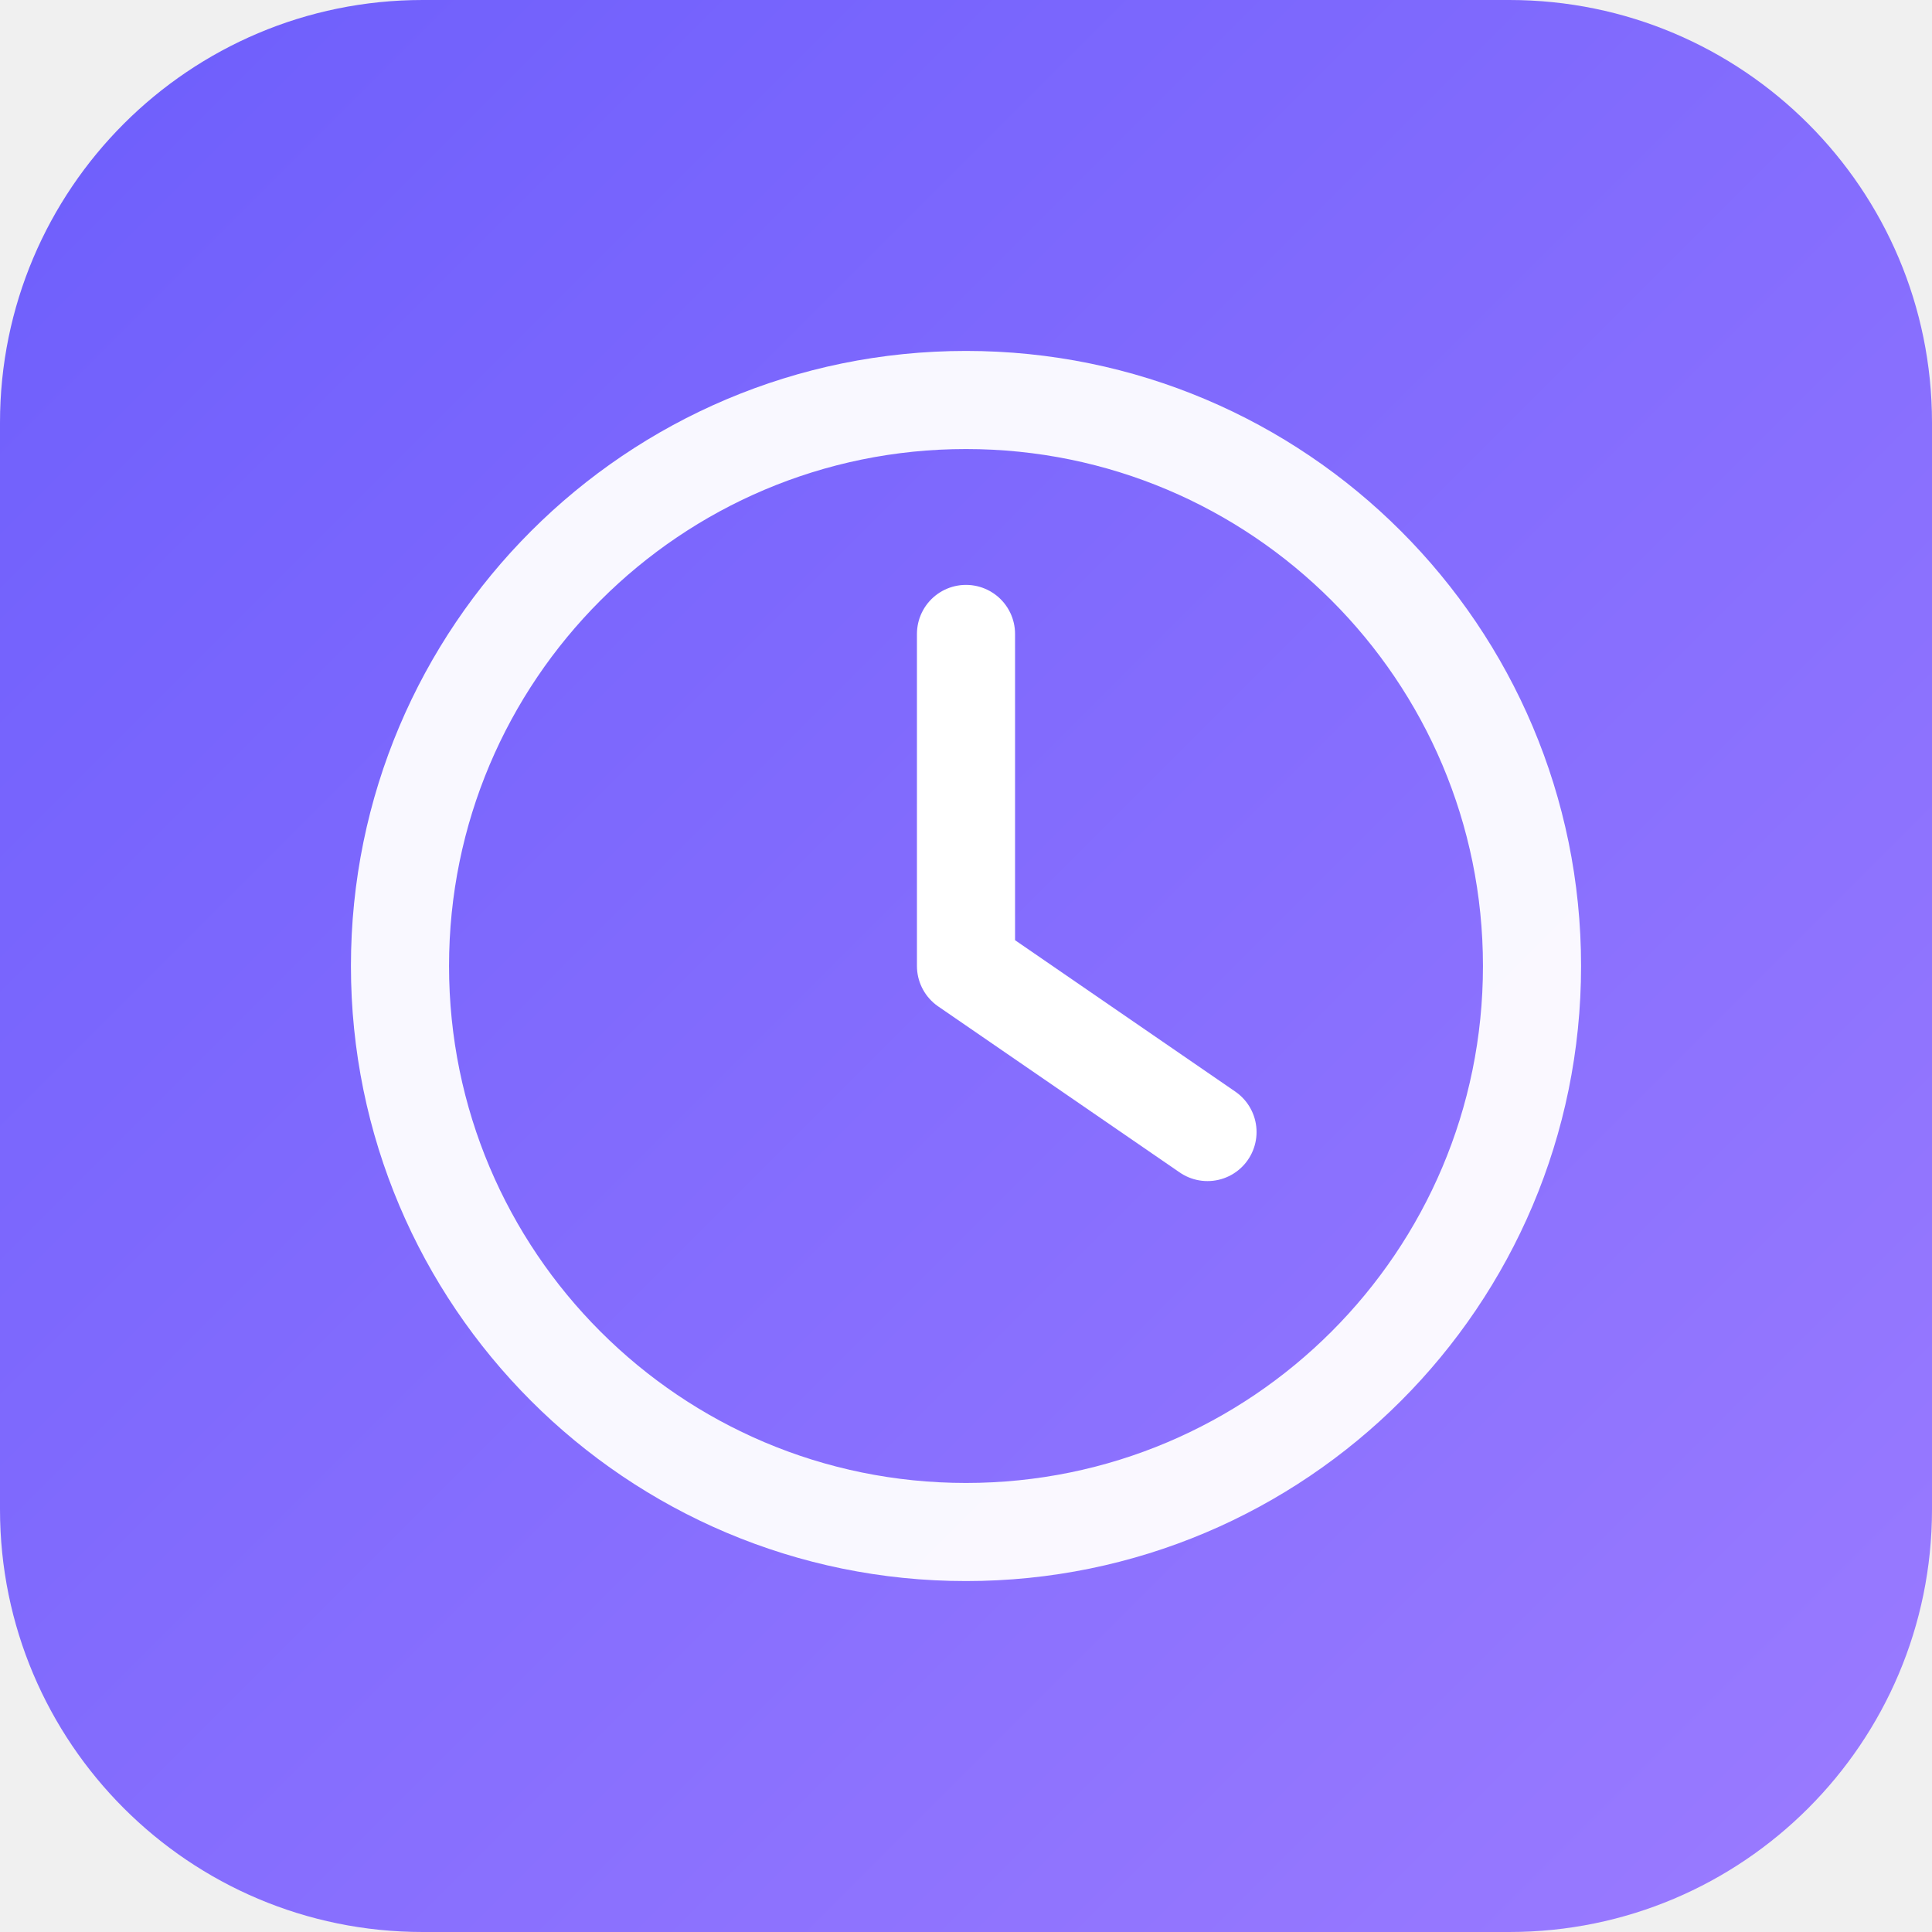
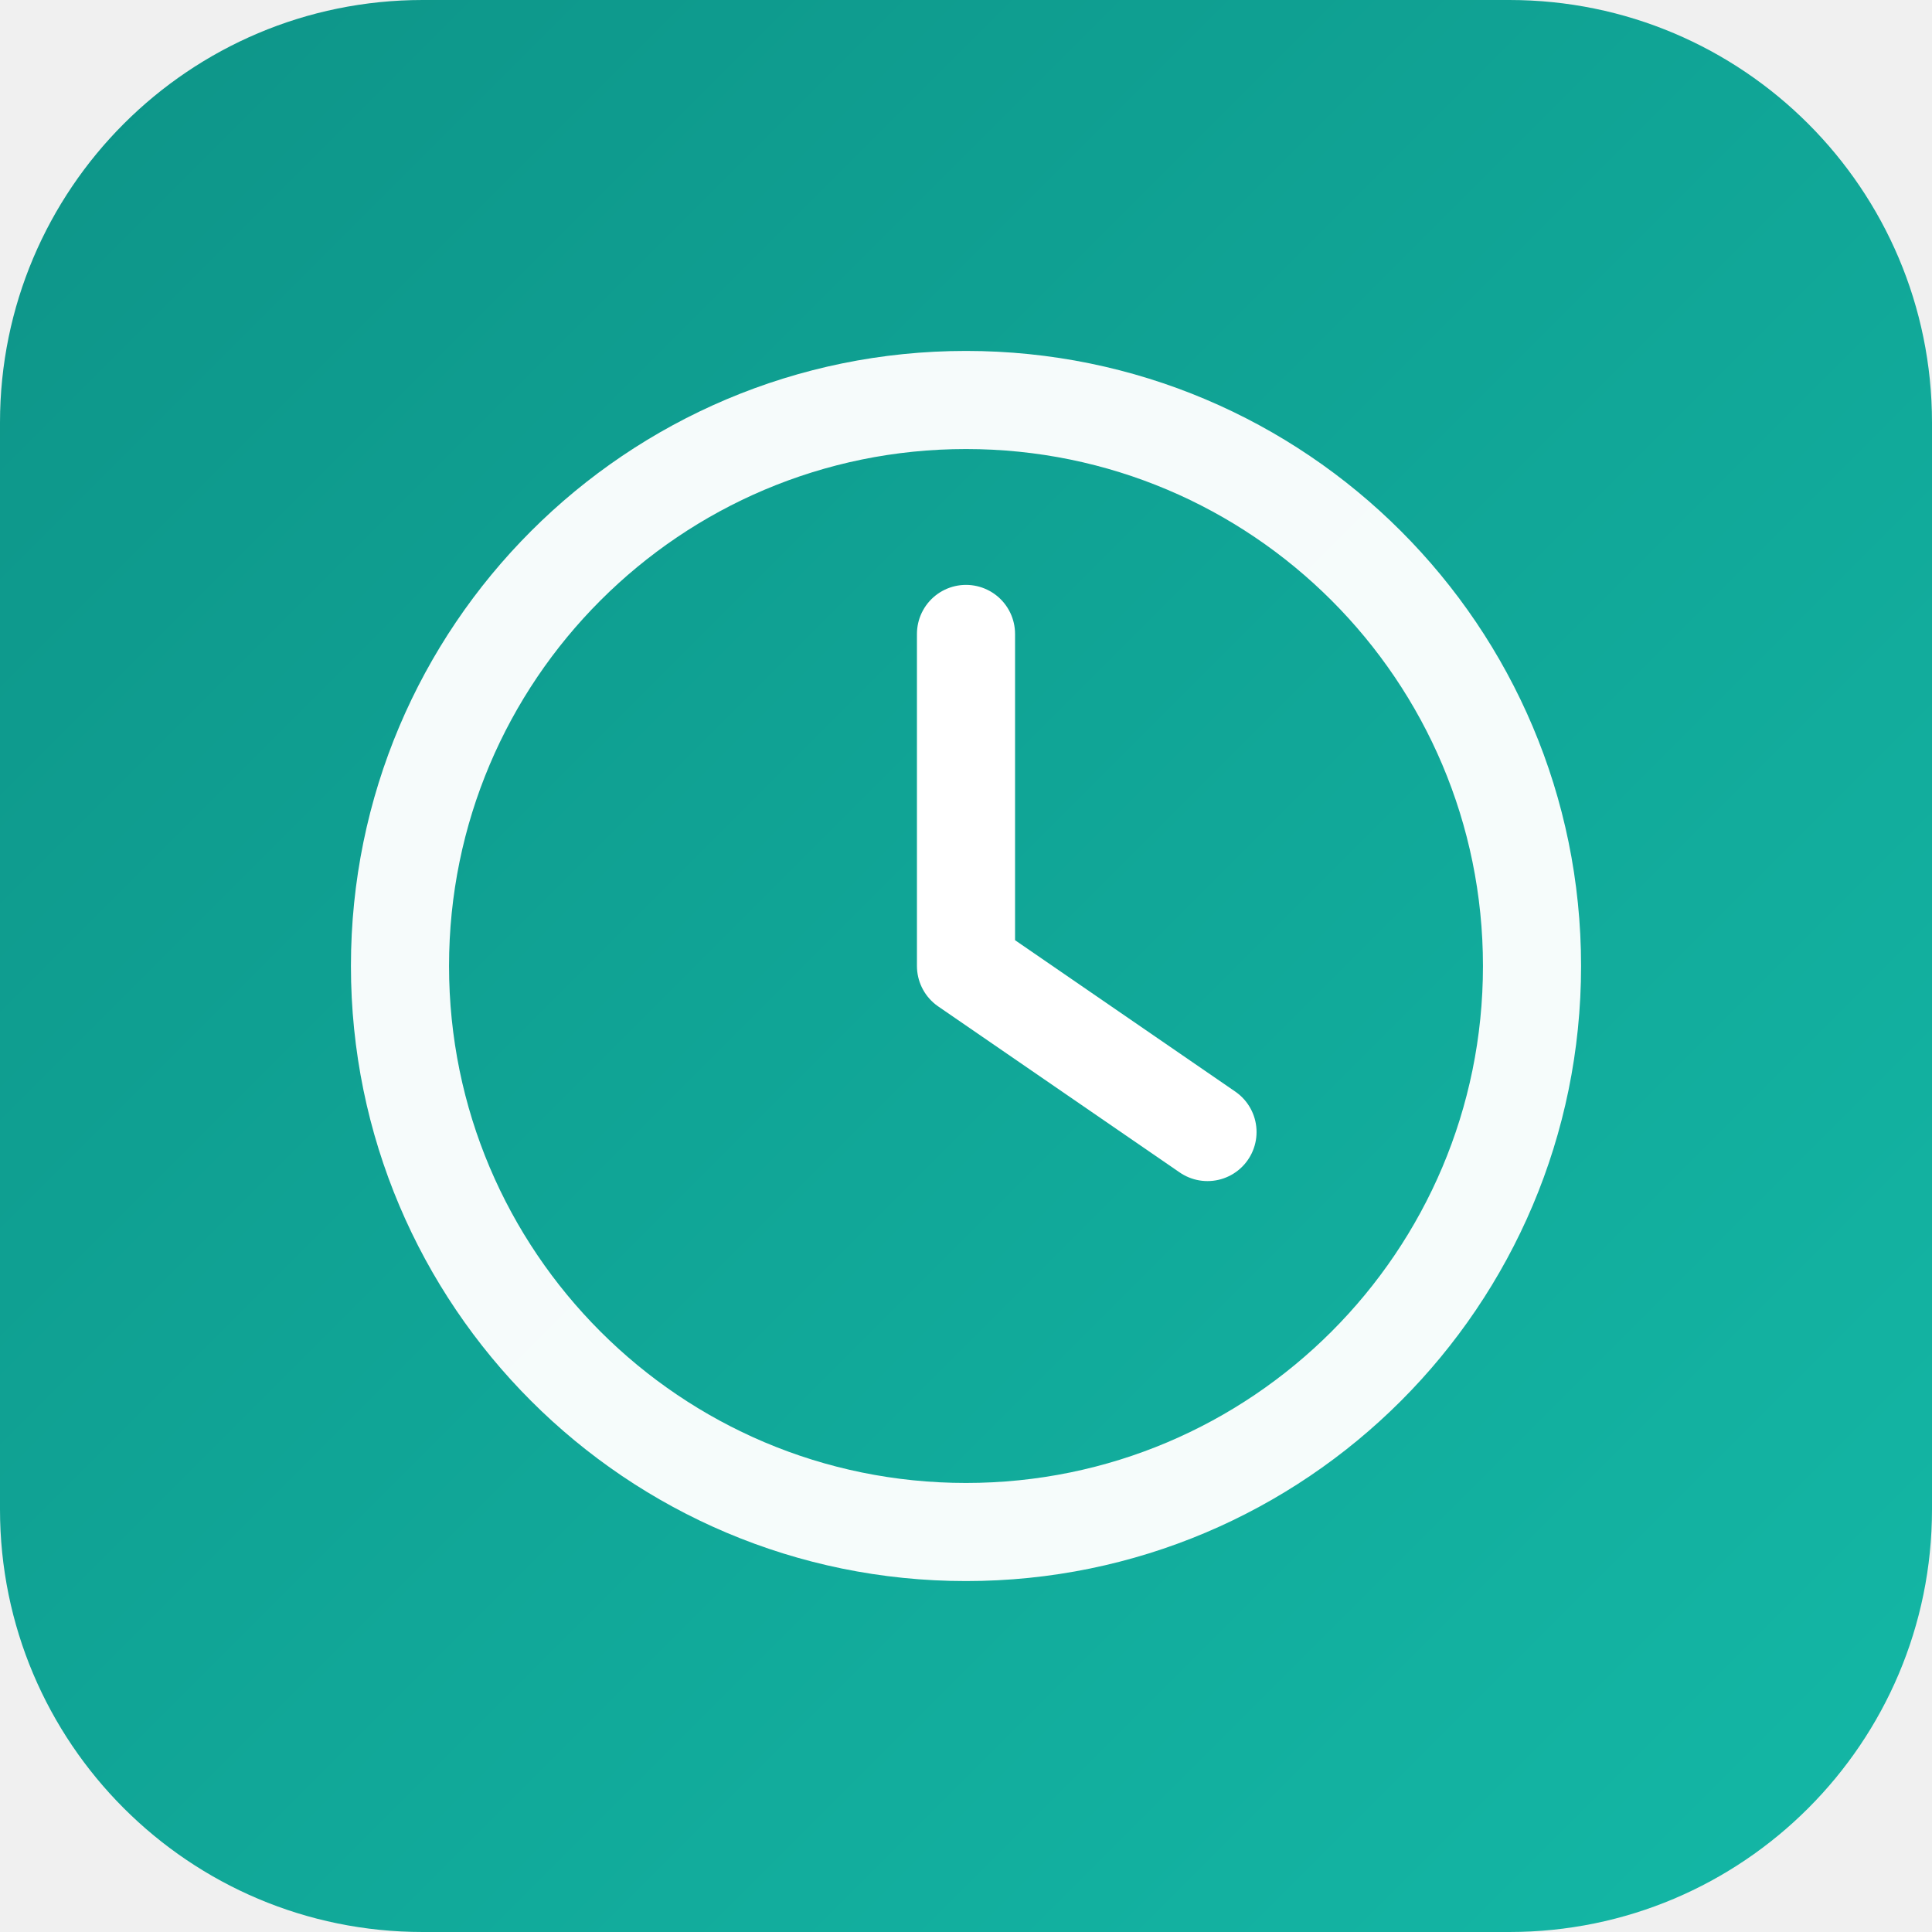
<svg xmlns="http://www.w3.org/2000/svg" viewBox="0 0 512 512" width="512" height="512">
  <defs>
    <linearGradient id="g" x1="0" y1="0" x2="1" y2="1">
-       <stop offset="0" stop-color="#6d5efc" />
-       <stop offset="1" stop-color="#9b7bff" />
+       <stop offset="0" stop-color="#0D9488" />
+       <stop offset="1" stop-color="#14B8A6" />
    </linearGradient>
  </defs>
  <rect width="512" height="512" rx="112" fill="url(#g)" />
-   <circle cx="256" cy="256" r="150" fill="none" stroke="#fff" stroke-width="26" opacity="0.95" />
+   <circle cx="256" cy="256" r="150" fill="none" stroke="#fff" stroke-width="26" opacity="0.96" />
  <path d="M256 168 V256 L320 300" fill="none" stroke="#fff" stroke-width="26" stroke-linecap="round" stroke-linejoin="round" />
</svg>
